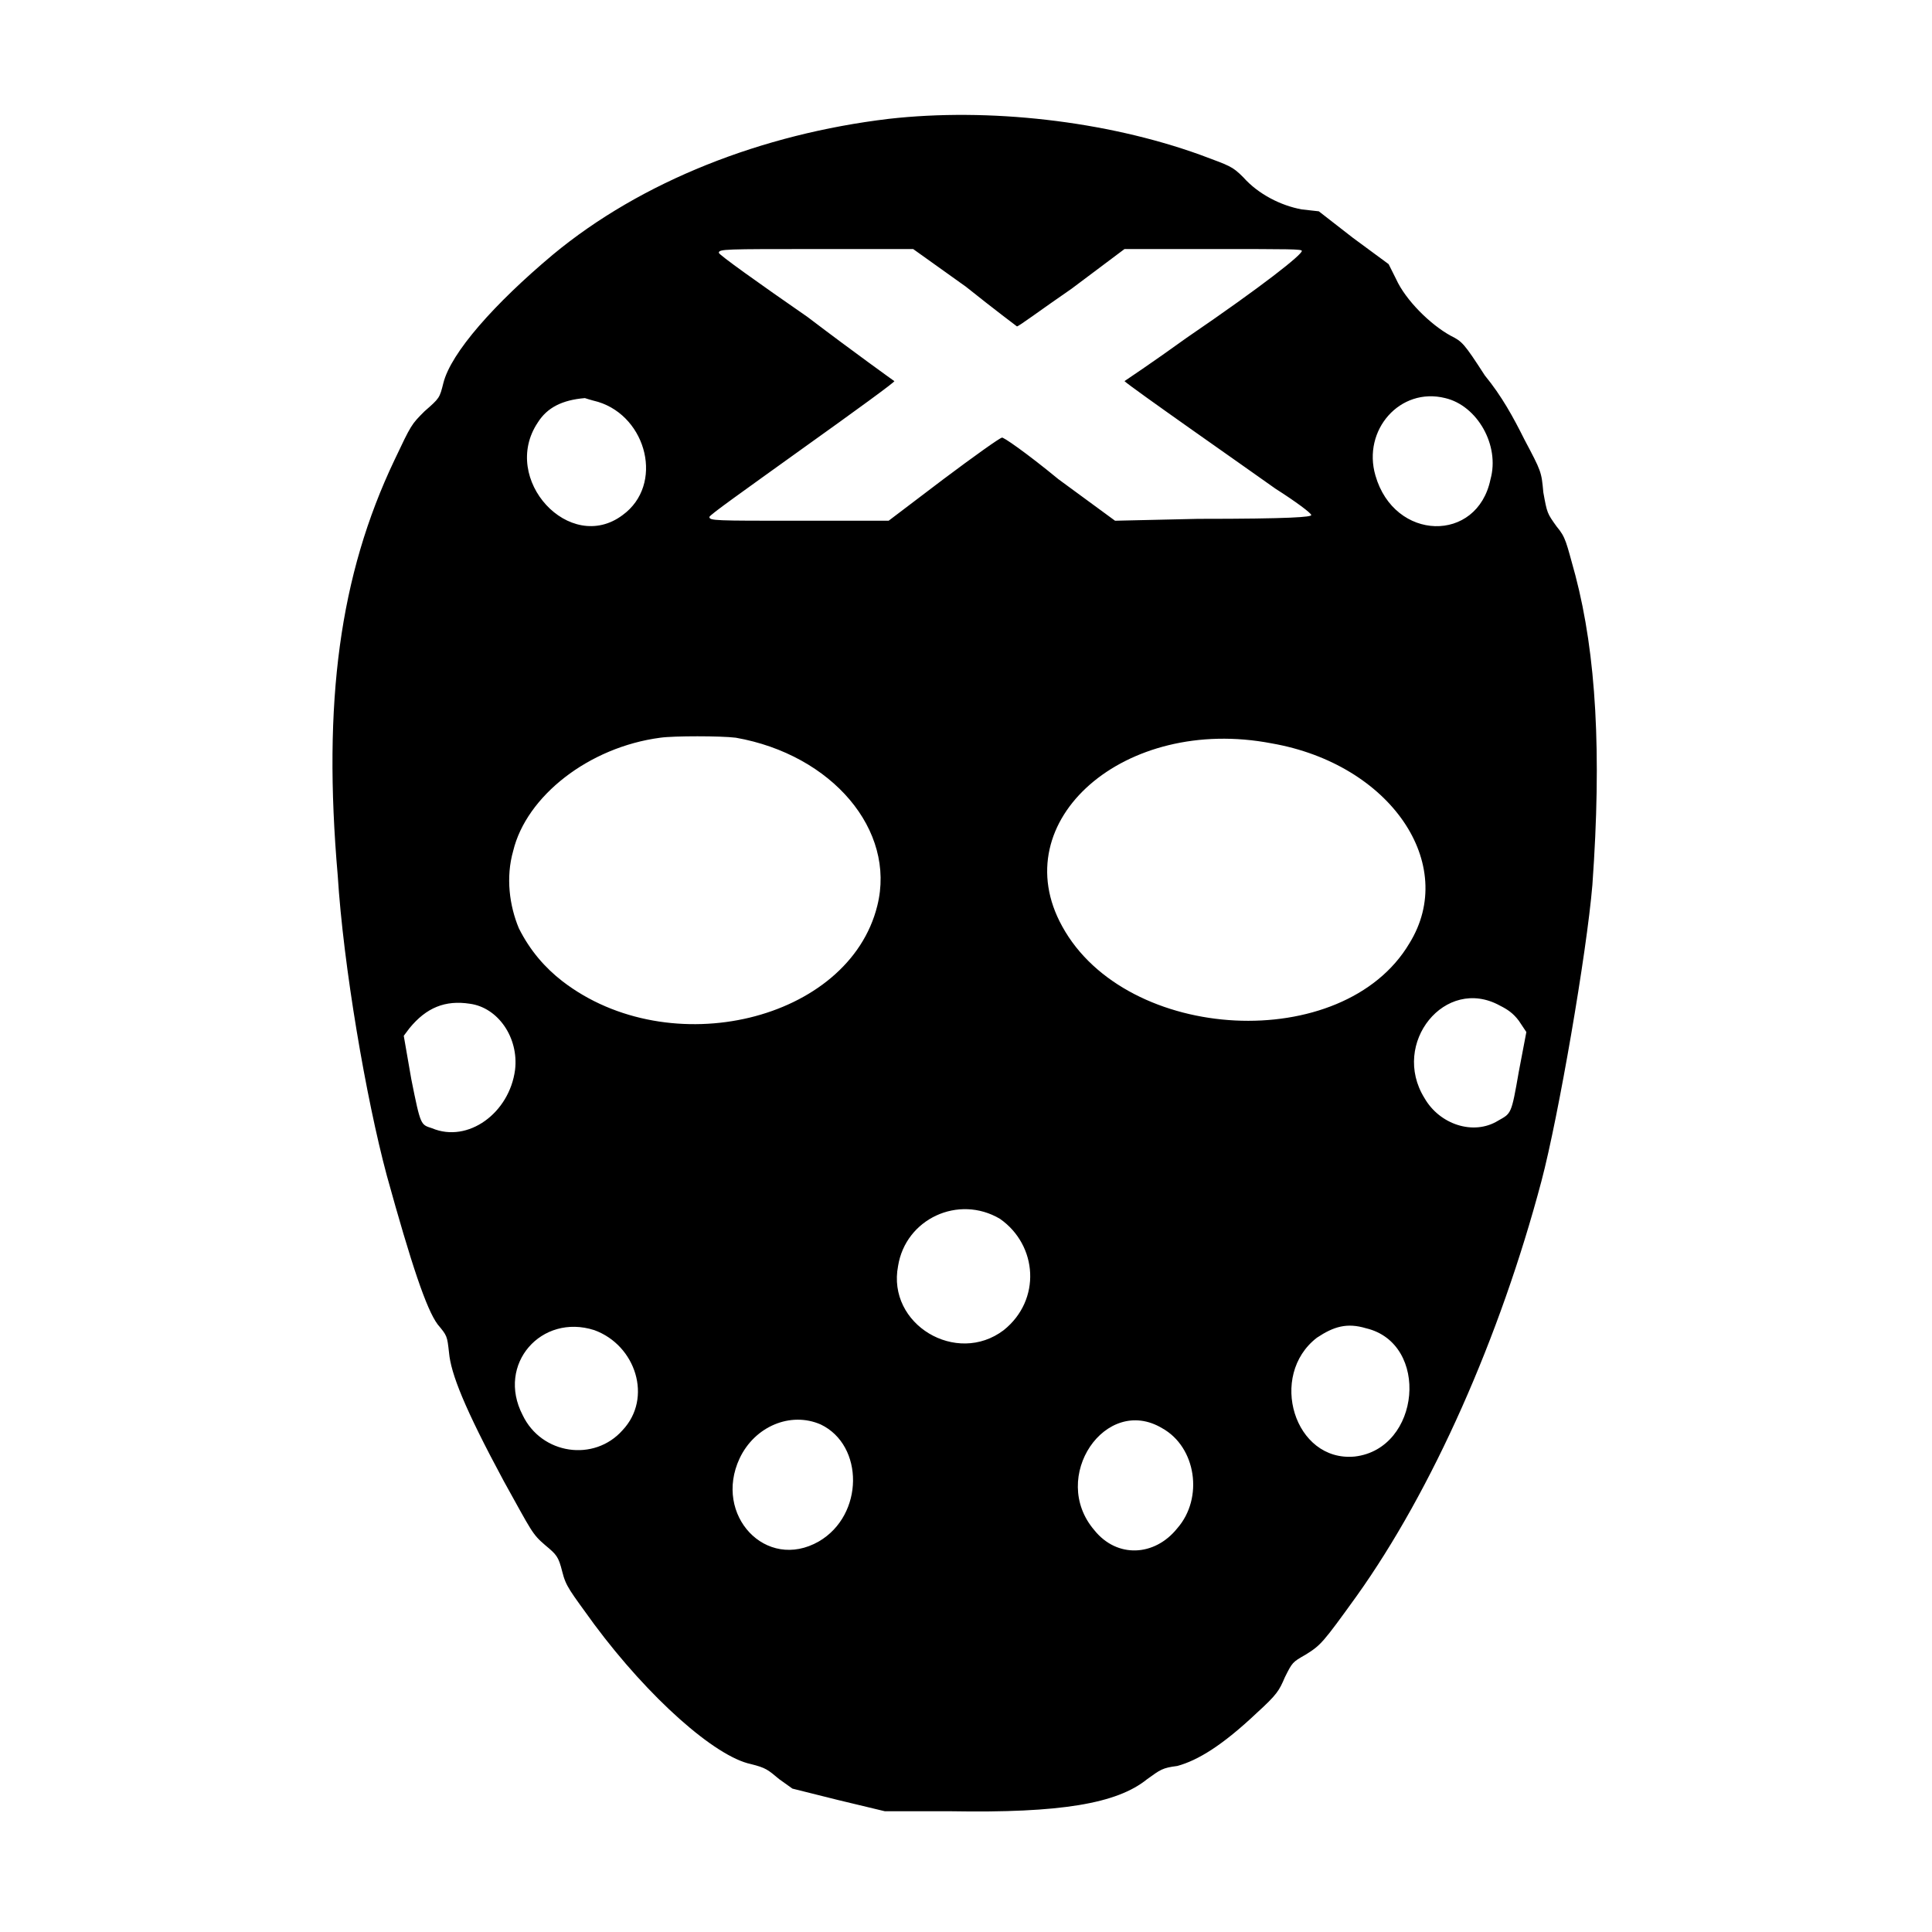
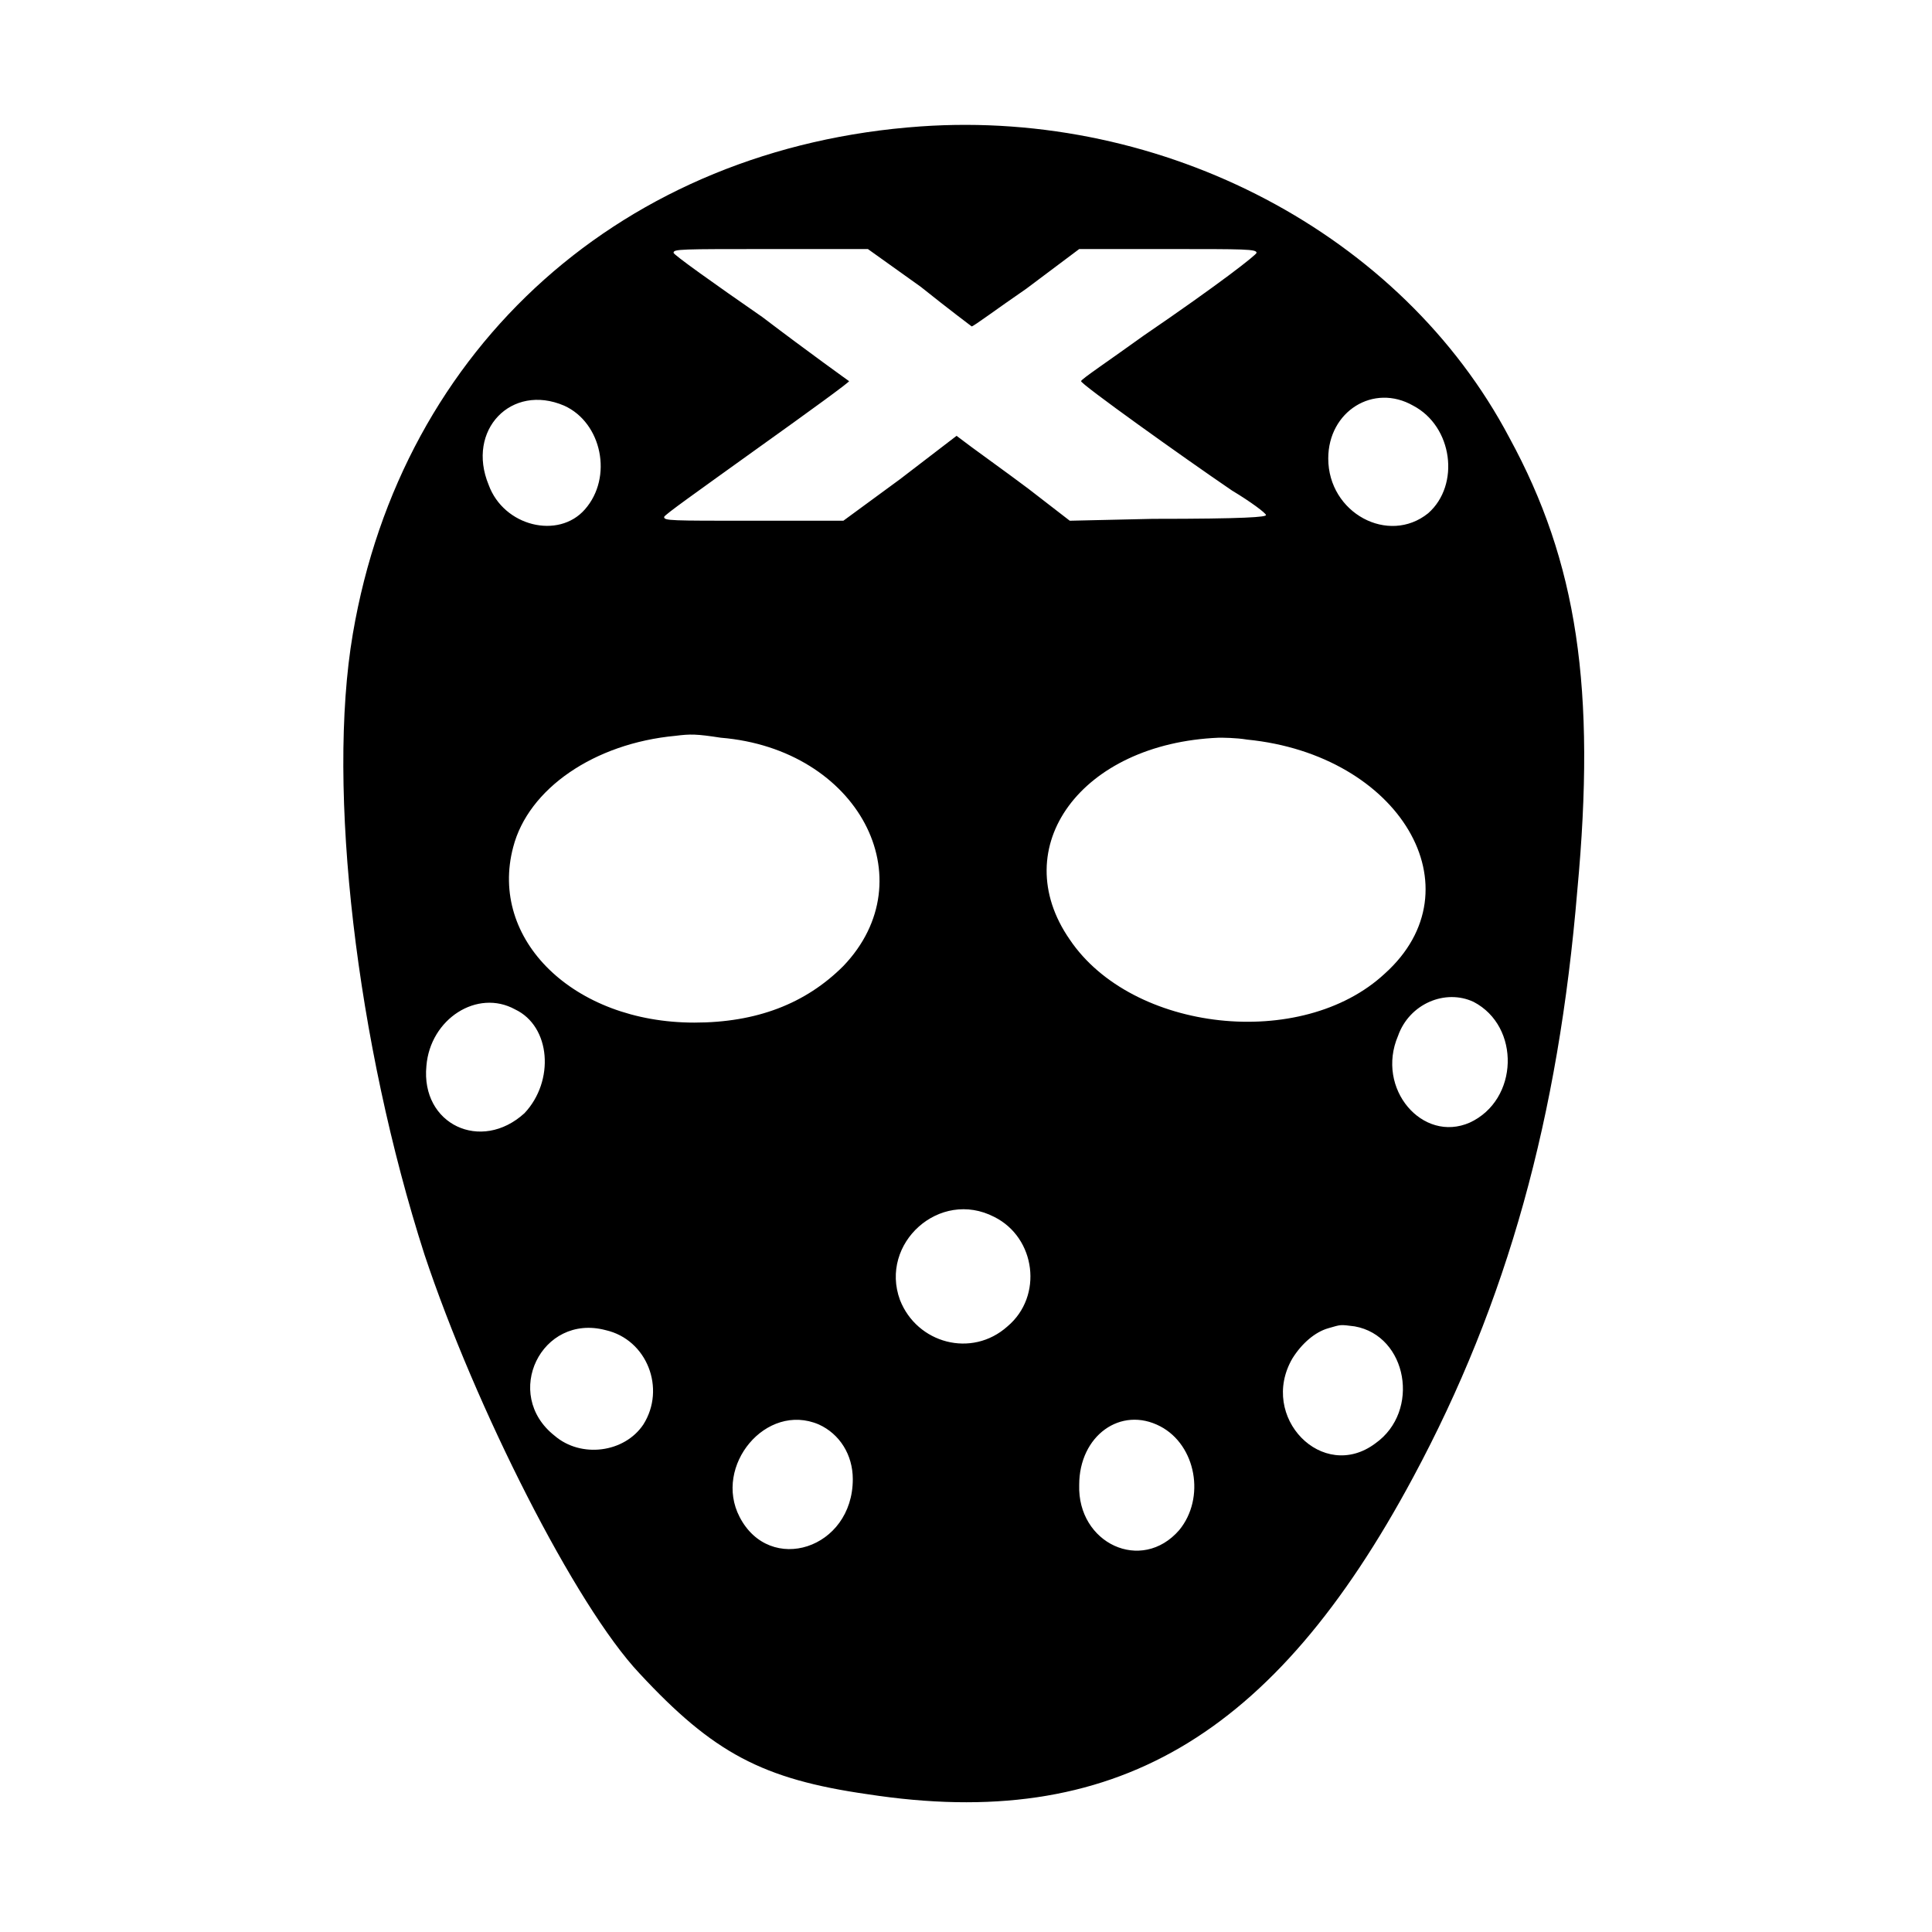
<svg xmlns="http://www.w3.org/2000/svg" version="1.0" width="512" height="512" viewBox="0 0 512 512" preserveAspectRatio="xMidYMid meet">
  <g transform="translate(0,512) scale(0.5,-0.5)" fill="#000000" fill-rule="evenodd" stroke="none">
-     <path d="M471 961 c-67 -8 -131 -33 -178 -72 -31 -26 -54 -52 -58 -68 -2 -8 -2 -8 -10 -15 -7 -7 -7 -7 -16 -26 -29 -61 -38 -128 -30 -220 3 -48 15 -118 26 -159 13 -47 21 -71 27 -79 5 -6 5 -6 6 -15 1 -11 8 -29 29 -68 15 -27 15 -28 22 -34 6 -5 7 -6 9 -14 2 -8 4 -10 17 -28 29 -39 64 -70 83 -74 8 -2 9 -3 15 -8 l7 -5 24 -6 25 -6 35 0 c58 -1 88 4 104 17 7 5 8 6 16 7 11 3 24 11 42 28 11 10 12 12 15 19 4 8 4 8 11 12 8 5 9 6 27 31 40 56 76 137 98 220 9 34 24 121 27 157 5 70 2 122 -9 164 -5 18 -5 20 -10 26 -5 7 -5 7 -7 18 -1 11 -1 11 -10 28 -6 12 -12 23 -21 34 -11 17 -12 18 -18 21 -11 6 -24 19 -29 30 l-4 8 -19 14 -18 14 -9 1 c-11 2 -23 8 -31 17 -6 6 -7 6 -23 12 -50 18 -112 25 -165 19z m41 -89 c15 -12 27 -21 27 -21 1 0 13 9 29 20 l28 21 47 0 c41 0 47 0 47 -1 0 -2 -20 -18 -61 -46 -18 -13 -33 -23 -33 -23 3 -3 66 -47 80 -57 11 -7 19 -13 19 -14 0 -1 -10 -2 -60 -2 l-44 -1 -30 22 c-17 14 -30 23 -30 22 -1 0 -15 -10 -31 -22 l-29 -22 -48 0 c-44 0 -47 0 -47 2 0 1 17 13 49 36 28 20 50 36 49 36 0 0 -21 15 -46 34 -26 18 -47 33 -47 34 0 2 3 2 52 2 l51 0 28 -20z m254 -59 c17 -4 29 -25 24 -43 -7 -34 -51 -33 -61 2 -7 24 13 47 37 41z m-449 -2 c26 -8 35 -44 13 -60 -28 -21 -65 19 -45 49 5 8 13 12 25 13 0 0 3 -1 7 -2z m73 -178 c51 -9 85 -49 75 -89 -15 -61 -110 -84 -167 -40 -9 7 -17 16 -23 28 -5 12 -7 27 -3 41 7 29 40 55 78 60 7 1 32 1 40 0z m284 -3 c63 -11 99 -64 73 -106 -35 -59 -150 -53 -184 9 -31 56 33 112 111 97z m121 -139 c4 -2 7 -4 10 -8 l4 -6 -4 -21 c-4 -23 -4 -22 -11 -26 -13 -8 -31 -2 -39 12 -18 29 11 65 40 49z m-546 1 c15 -2 26 -18 24 -35 -3 -23 -25 -39 -44 -31 -6 2 -6 1 -11 26 l-4 23 3 4 c9 11 19 15 32 13z m281 -114 c20 -14 22 -43 2 -59 -25 -19 -62 3 -56 34 4 25 32 38 54 25z m194 -58 c34 -8 29 -64 -6 -68 -32 -3 -46 43 -20 63 9 6 16 8 26 5z m-409 -1 c22 -8 31 -36 15 -53 -15 -17 -43 -13 -53 8 -14 27 10 54 38 45z m301 -52 c18 -10 22 -37 8 -53 -12 -15 -32 -16 -44 -1 -24 28 6 72 36 54z m-181 2 c23 -11 23 -48 -1 -62 -28 -16 -56 14 -42 44 8 17 27 25 43 18z" />
+     <path d="M488 957 c-157 -11 -275 -116 -301 -269 -14 -82 2 -217 38 -329 27 -81 80 -186 114 -222 39 -42 65 -56 121 -64 130 -20 215 30 289 168 50 93 77 191 87 311 10 107 0 174 -36 240 -57 108 -183 174 -312 165z m0 -85 c15 -12 27 -21 27 -21 1 0 13 9 29 20 l28 21 47 0 c41 0 47 0 47 -2 0 -1 -19 -16 -60 -44 -18 -13 -33 -23 -33 -24 -1 -1 55 -41 80 -58 10 -6 18 -12 18 -13 0 -1 -10 -2 -60 -2 l-44 -1 -22 17 c-12 9 -26 19 -30 22 l-8 6 -30 -23 -30 -22 -48 0 c-44 0 -47 0 -47 2 0 1 17 13 49 36 28 20 50 36 49 36 0 0 -21 15 -46 34 -26 18 -47 33 -47 34 0 2 3 2 52 2 l51 0 28 -20z m261 -63 c21 -11 25 -42 8 -57 -21 -17 -53 0 -53 29 0 25 24 40 45 28z m-450 0 c20 -9 26 -38 11 -55 -14 -16 -43 -9 -51 13 -12 29 12 54 40 42z m83 -176 c73 -6 109 -75 65 -121 -20 -20 -46 -30 -79 -30 -64 0 -109 44 -96 93 8 31 43 55 86 59 8 1 11 1 24 -1z m279 -1 c81 -8 123 -79 73 -124 -44 -41 -134 -31 -167 18 -34 49 6 104 79 107 2 0 9 0 15 -1z m120 -139 c25 -13 24 -52 -2 -64 -25 -11 -50 18 -38 46 6 17 25 25 40 18z m-508 -4 c19 -9 21 -38 5 -55 -23 -21 -55 -6 -52 25 2 25 27 41 47 30z m254 -110 c22 -11 26 -42 7 -58 -19 -17 -48 -9 -57 14 -11 30 21 59 50 44z m191 -58 c28 -5 35 -45 11 -62 -28 -21 -62 14 -44 45 5 8 12 14 19 16 7 2 6 2 14 1z m-397 -2 c22 -5 32 -31 20 -50 -10 -15 -33 -18 -47 -6 -28 22 -7 65 27 56z m113 -50 c11 -5 18 -16 18 -29 0 -37 -44 -51 -60 -20 -14 27 14 61 42 49z m181 -1 c19 -10 24 -38 10 -55 -20 -23 -54 -7 -53 24 0 26 22 42 43 31z" />
  </g>
</svg>
